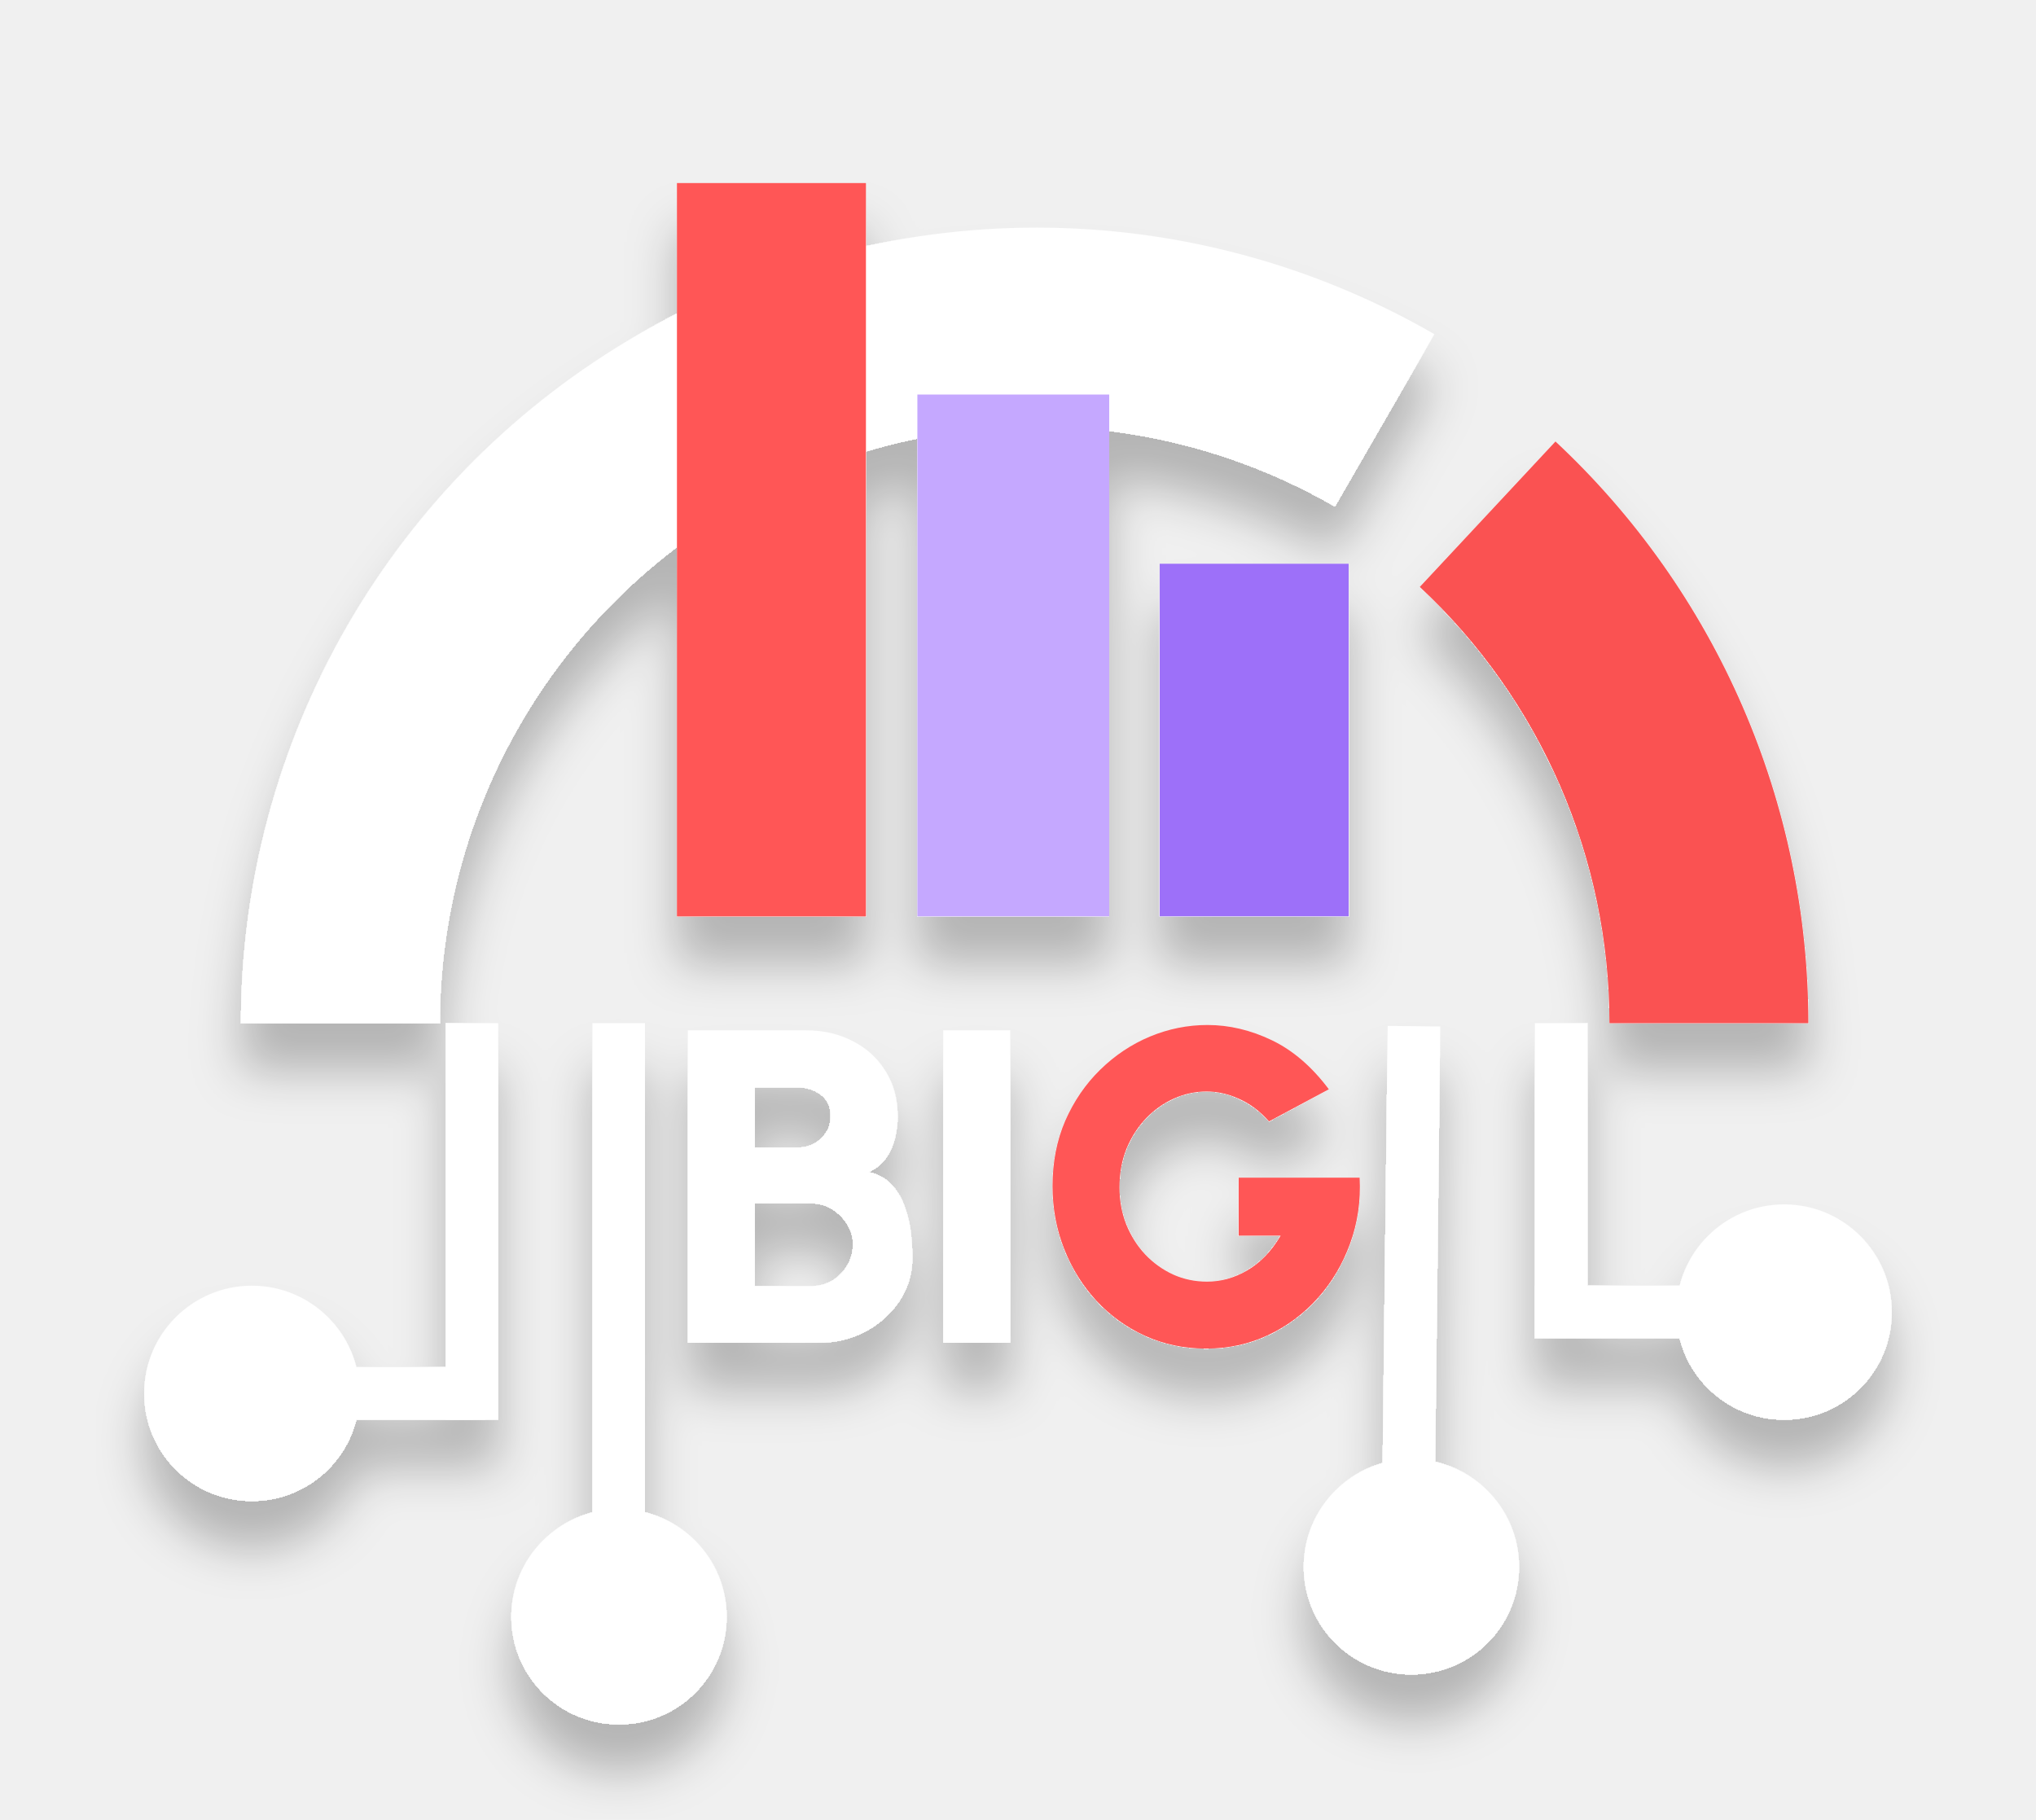
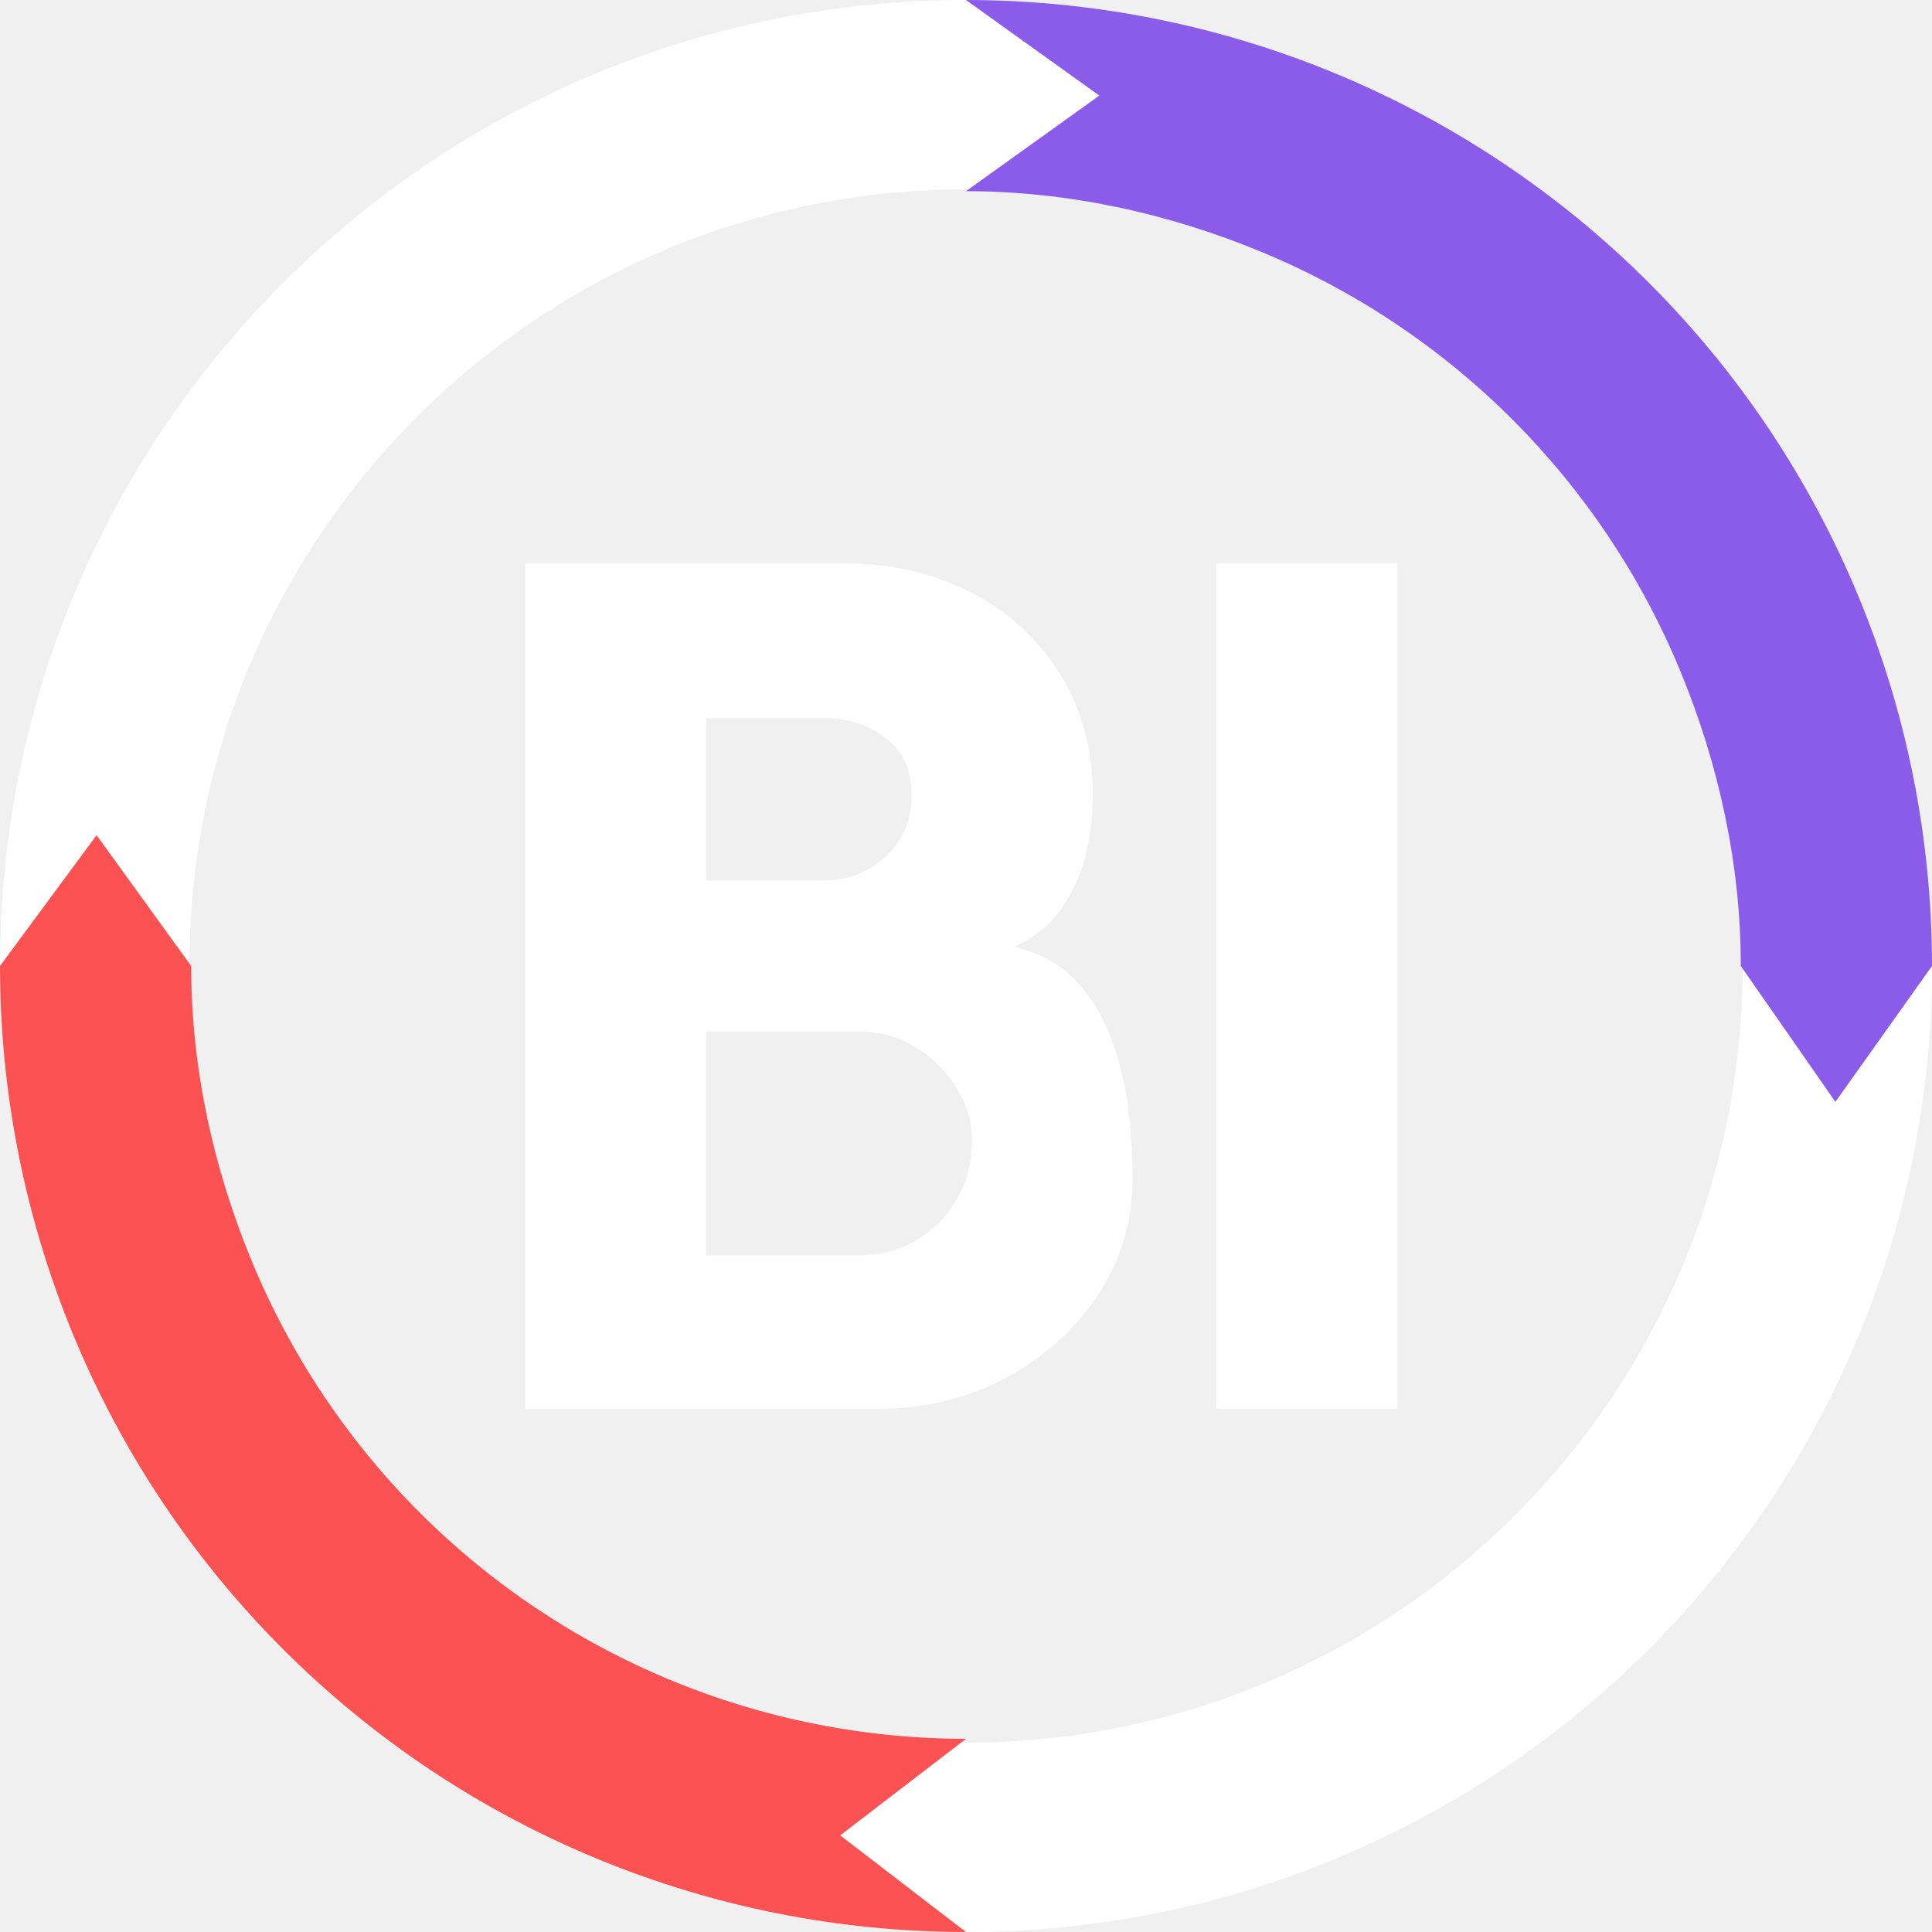
- <svg xmlns="http://www.w3.org/2000/svg" width="734" height="656" viewBox="0 0 734 656" fill="none">
-   <g filter="url(#filter0_d_3968_754)">
-     <path d="M247.976 484.139V371.488H290.622C296.791 371.488 302.37 372.776 307.359 375.351C312.348 377.872 316.291 381.466 319.187 386.133C322.138 390.8 323.613 396.271 323.613 402.548C323.613 404.908 323.318 407.402 322.728 410.031C322.138 412.606 321.092 415.02 319.59 417.273C318.088 419.526 315.942 421.296 313.152 422.583C316.746 423.442 319.59 425.051 321.682 427.411C323.774 429.771 325.329 432.507 326.349 435.619C327.421 438.676 328.119 441.787 328.441 444.952C328.763 448.064 328.923 450.88 328.923 453.401C328.923 459.087 327.395 464.264 324.337 468.931C321.279 473.544 317.176 477.246 312.026 480.035C306.876 482.771 301.19 484.139 294.967 484.139H247.976ZM272.115 463.701H292.393C295.182 463.701 297.703 463.057 299.956 461.77C302.263 460.428 304.087 458.605 305.428 456.298C306.823 453.991 307.52 451.363 307.52 448.412C307.52 445.945 306.823 443.611 305.428 441.412C304.087 439.159 302.263 437.335 299.956 435.94C297.703 434.546 295.182 433.848 292.393 433.848H272.115V463.701ZM272.115 413.732H287.726C290.944 413.732 293.707 412.659 296.013 410.514C298.32 408.368 299.473 405.659 299.473 402.387C299.473 399.061 298.32 396.513 296.013 394.742C293.707 392.972 290.944 392.087 287.726 392.087H272.115V413.732ZM340.051 484.139V371.488H364.191V484.139H340.051Z" fill="white" />
-     <path d="M434.807 486.231C426.922 486.231 419.6 484.702 412.84 481.644C406.135 478.587 400.288 474.376 395.299 469.011C390.31 463.593 386.421 457.344 383.632 450.263C380.842 443.182 379.448 435.645 379.448 427.653C379.448 419.016 380.977 411.157 384.034 404.076C387.145 396.995 391.33 390.88 396.587 385.73C401.897 380.527 407.879 376.531 414.53 373.741C421.236 370.952 428.156 369.557 435.29 369.557C443.122 369.557 450.847 371.381 458.464 375.029C466.081 378.676 472.948 384.577 479.063 392.731L457.498 404.318C454.226 400.616 450.632 397.907 446.716 396.191C442.854 394.421 438.938 393.536 434.968 393.536C430.945 393.536 427.056 394.367 423.301 396.03C419.546 397.693 416.193 400.053 413.243 403.111C410.292 406.168 407.932 409.816 406.162 414.054C404.445 418.292 403.587 422.986 403.587 428.135C403.587 432.856 404.392 437.281 406.001 441.412C407.664 445.542 409.944 449.163 412.84 452.275C415.737 455.332 419.09 457.746 422.899 459.517C426.707 461.233 430.784 462.091 435.129 462.091C437.597 462.091 440.038 461.77 442.451 461.126C444.919 460.428 447.306 459.409 449.613 458.068C451.919 456.727 454.092 455.01 456.13 452.918C458.169 450.826 460.02 448.359 461.683 445.516H446.555V424.595H490.167C490.596 433.017 489.443 440.956 486.707 448.412C484.025 455.815 480.136 462.36 475.04 468.046C469.944 473.732 463.962 478.184 457.096 481.403C450.23 484.621 442.8 486.231 434.807 486.231Z" fill="#FF5656" />
-     <line x1="170.13" y1="368.9" x2="170.13" y2="511.85" stroke="white" stroke-width="18.933" />
-     <line x1="100.047" y1="502.418" x2="174.828" y2="502.418" stroke="white" stroke-width="18.933" />
-     <line x1="223.052" y1="368.9" x2="223.052" y2="603.678" stroke="white" stroke-width="18.933" />
-     <ellipse cx="90.811" cy="502.373" rx="38.811" ry="38.814" fill="white" />
-     <ellipse cx="223.154" cy="582.91" rx="38.811" ry="38.814" fill="white" />
-     <line x1="562.826" y1="368.9" x2="562.826" y2="481.556" stroke="white" stroke-width="18.933" />
-     <line x1="633.781" y1="473.025" x2="553.32" y2="473.025" stroke="white" stroke-width="18.933" />
-     <line y1="-9.466" x2="162.841" y2="-9.466" transform="matrix(-0.0116261 0.999932 -0.999932 -0.0116282 500.289 369.885)" stroke="white" stroke-width="18.933" />
-     <ellipse cx="38.811" cy="38.814" rx="38.811" ry="38.814" transform="matrix(-1 0 0 1 682 434.242)" fill="white" />
-     <ellipse cx="38.811" cy="38.814" rx="38.811" ry="38.814" transform="matrix(-1 0 0 1 547.633 526.082)" fill="white" />
-     <path d="M651.929 368.924C651.929 329.579 643.836 290.655 628.152 254.572C612.469 218.488 589.53 186.018 560.764 159.179L511.85 211.615C533.425 231.744 550.629 256.097 562.392 283.16C574.154 310.222 580.224 339.415 580.224 368.924H651.929Z" fill="#FA5252" />
-     <path d="M86.868 368.924C86.868 318.573 100.12 269.11 125.292 225.505C150.464 181.899 186.67 145.689 230.27 120.512C273.871 95.336 323.329 82.08 373.675 82.078C424.021 82.076 473.481 95.327 517.083 120.5L481.234 182.606C448.532 163.726 411.438 153.788 373.678 153.79C335.919 153.791 298.825 163.733 266.125 182.615C233.425 201.498 206.27 228.656 187.391 261.359C168.512 294.063 158.573 331.161 158.573 368.924H86.868Z" fill="white" />
-     <rect x="330.727" y="142.25" width="69.15" height="188.146" fill="#C5A8FF" />
-     <rect x="244.047" y="66" width="68.133" height="264.421" fill="#FF5656" />
-     <rect x="418.078" y="203.258" width="68.133" height="127.125" fill="#9D70F9" />
-   </g>
-   <defs>
-     <filter id="filter0_d_3968_754" x="34.938" y="66" width="664.124" height="589.849" filterUnits="userSpaceOnUse" color-interpolation-filters="sRGB">
-       <feFlood flood-opacity="0" result="BackgroundImageFix" />
-       <feColorMatrix in="SourceAlpha" type="matrix" values="0 0 0 0 0 0 0 0 0 0 0 0 0 0 0 0 0 0 127 0" result="hardAlpha" />
-       <feOffset dy="17.062" />
-       <feGaussianBlur stdDeviation="8.531" />
-       <feComposite in2="hardAlpha" operator="out" />
-       <feColorMatrix type="matrix" values="0 0 0 0 0 0 0 0 0 0 0 0 0 0 0 0 0 0 0.25 0" />
-       <feBlend mode="normal" in2="BackgroundImageFix" result="effect1_dropShadow_3968_754" />
-       <feBlend mode="normal" in="SourceGraphic" in2="effect1_dropShadow_3968_754" result="shape" />
-     </filter>
-   </defs>
+ <svg xmlns="http://www.w3.org/2000/svg" width="24" height="24" viewBox="0 0 192 192" fill="none">
+   <path d="M52.2 140V56H84C88.6 56 92.76 56.96 96.48 58.88C100.2 60.76 103.14 63.44 105.3 66.92C107.5 70.4 108.6 74.48 108.6 79.16C108.6 80.92 108.38 82.78 107.94 84.74C107.5 86.66 106.72 88.46 105.6 90.14C104.48 91.82 102.88 93.14 100.8 94.1C103.48 94.74 105.6 95.94 107.16 97.7C108.72 99.46 109.88 101.5 110.64 103.82C111.44 106.1 111.96 108.42 112.2 110.78C112.44 113.1 112.56 115.2 112.56 117.08C112.56 121.32 111.42 125.18 109.14 128.66C106.86 132.1 103.8 134.86 99.96 136.94C96.12 138.98 91.88 140 87.24 140H52.2ZM70.2 124.76H85.32C87.4 124.76 89.28 124.28 90.96 123.32C92.68 122.32 94.04 120.96 95.04 119.24C96.08 117.52 96.6 115.56 96.6 113.36C96.6 111.52 96.08 109.78 95.04 108.14C94.04 106.46 92.68 105.1 90.96 104.06C89.28 103.02 87.4 102.5 85.32 102.5H70.2V124.76ZM70.2 87.5H81.84C84.24 87.5 86.3 86.7 88.02 85.1C89.74 83.5 90.6 81.48 90.6 79.04C90.6 76.56 89.74 74.66 88.02 73.34C86.3 72.02 84.24 71.36 81.84 71.36H70.2V87.5ZM120.858 140V56H138.858V140H120.858Z" fill="white" />
+   <path d="M192 96C192 149.019 149.019 192 96 192C42.981 192 0 149.019 0 96C0 42.981 42.981 0 96 0C149.019 0 192 42.981 192 96ZM18.823 96C18.823 138.624 53.376 173.177 96 173.177C138.624 173.177 173.177 138.624 173.177 96C173.177 53.376 138.624 18.823 96 18.823C53.376 18.823 18.823 53.376 18.823 96Z" fill="white" />
+   <path d="M192 96C192 83.393 189.517 70.91 184.692 59.262C179.868 47.615 172.797 37.032 163.882 28.118C154.968 19.203 144.385 12.132 132.738 7.308C121.09 2.483 108.607 -5.51065e-07 96 0L109.25 9.5L96 19C106.086 19 116.072 21.186 125.39 25.046C134.708 28.906 143.174 34.563 150.306 41.694C157.437 48.826 163.094 57.292 166.954 66.61C170.814 75.928 173 85.915 173 96L182.4 109.5L192 96Z" fill="#8A5CE9" />
+   <path d="M7.63192e-07 96C-3.38938e-07 108.607 2.483 121.09 7.308 132.738C12.132 144.385 19.203 154.968 28.118 163.882C37.032 172.797 47.615 179.868 59.262 184.692C70.91 189.517 83.393 192 96 192L83.5 182.4L96 172.8C85.915 172.8 75.928 170.814 66.61 166.954C57.292 163.094 48.826 157.437 41.694 150.306C34.563 143.174 28.906 134.708 25.046 125.39C21.186 116.072 19 106.086 19 96L9.6 83L7.63192e-07 96Z" fill="#FA5252" />
</svg>
